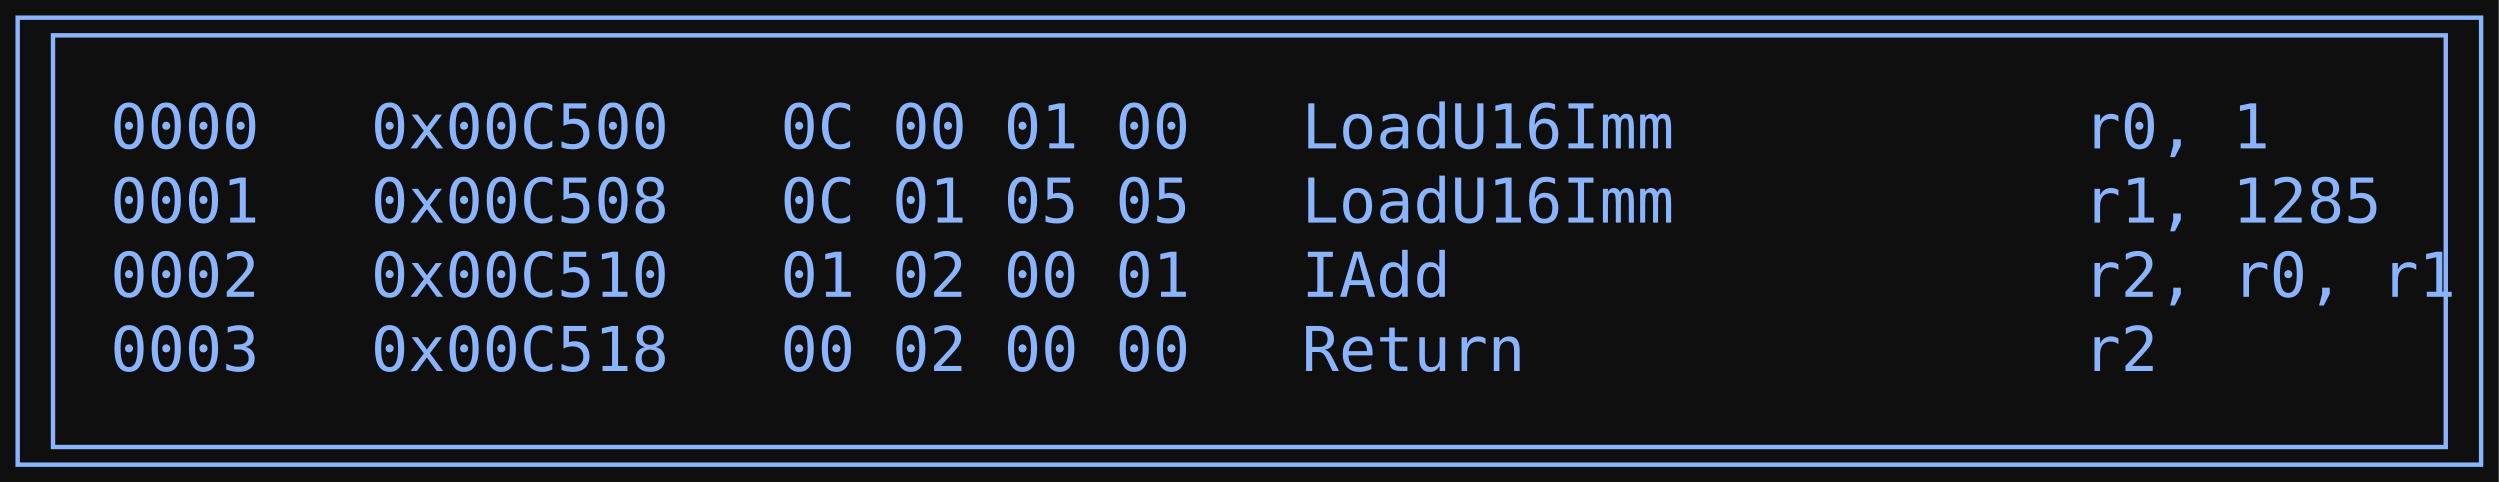
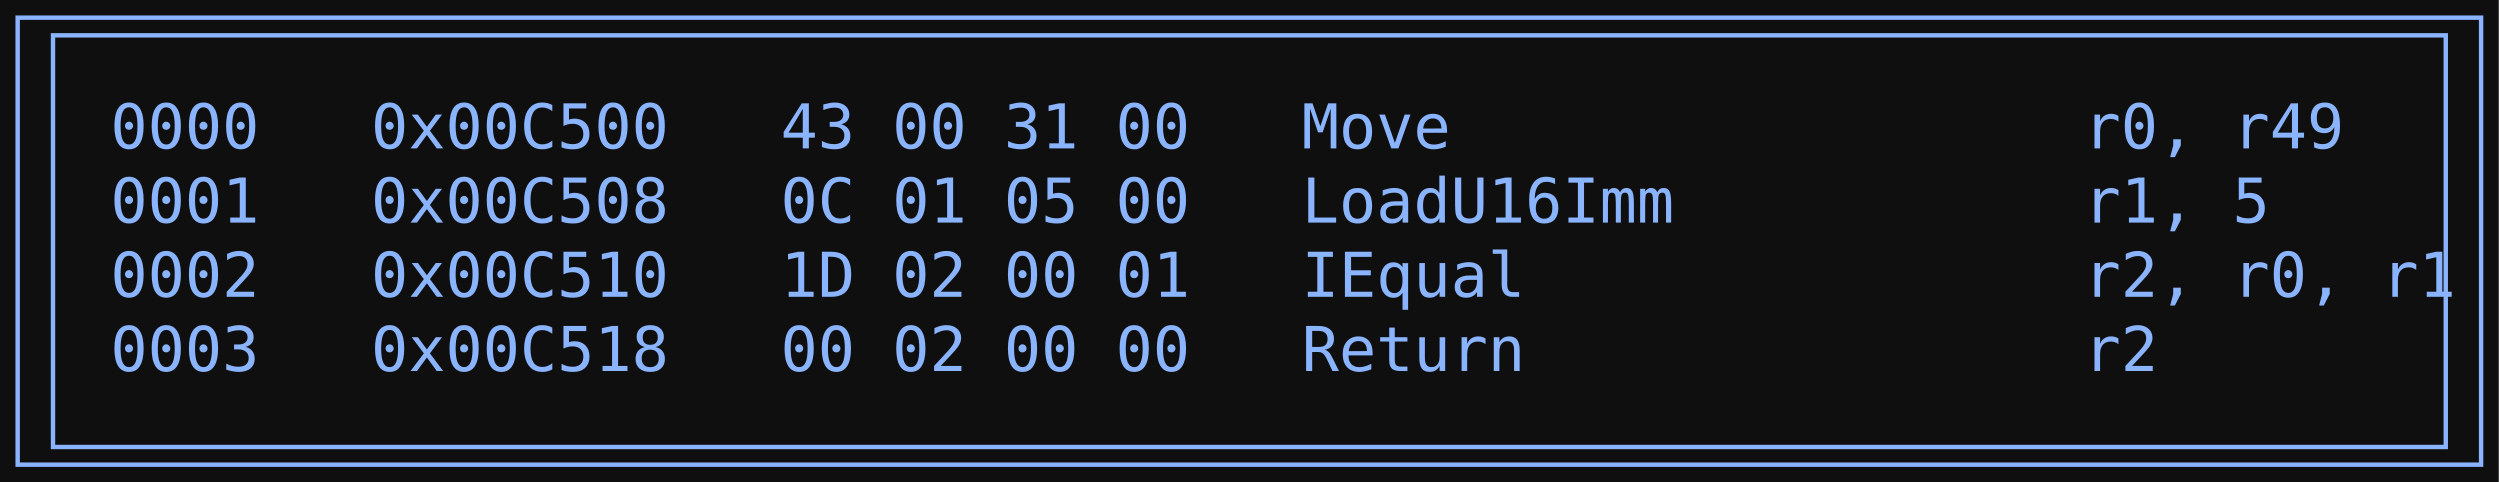
<svg xmlns="http://www.w3.org/2000/svg" width="566pt" height="109pt" viewBox="0.00 0.00 566.00 109.00">
  <g id="graph0" class="graph" transform="scale(1 1) rotate(0) translate(4 105.2)">
    <polygon fill="#0f0f0f" stroke="none" points="-4,4 -4,-105.2 561.72,-105.2 561.72,4 -4,4" />
    <g id="node1" class="node">
      <polygon fill="none" stroke="#8ab4fe" points="557.72,-101.2 0,-101.2 0,0 557.72,0 557.72,-101.2" />
      <polygon fill="none" stroke="#8ab4fe" points="8,-4 8,-97.2 549.72,-97.2 549.72,-4 8,-4" />
-       <text xml:space="preserve" text-anchor="start" x="21" y="-71.6" font-family="Consolas" font-size="14.00" fill="#8ab4fe">0000   0x00C500   0C 00 01 00   LoadU16Imm           r0, 1  </text>
-       <text xml:space="preserve" text-anchor="start" x="21" y="-54.8" font-family="Consolas" font-size="14.00" fill="#8ab4fe">0001   0x00C508   0C 01 05 05   LoadU16Imm           r1, 1285  </text>
-       <text xml:space="preserve" text-anchor="start" x="21" y="-38" font-family="Consolas" font-size="14.00" fill="#8ab4fe">0002   0x00C510   01 02 00 01   IAdd                 r2, r0, r1  </text>
+       <text xml:space="preserve" text-anchor="start" x="21" y="-71.6" font-family="Consolas" font-size="14.00" fill="#8ab4fe">0000   0x00C500   43 00 31 00   Move                 r0, r49  </text>
+       <text xml:space="preserve" text-anchor="start" x="21" y="-54.8" font-family="Consolas" font-size="14.00" fill="#8ab4fe">0001   0x00C508   0C 01 05 00   LoadU16Imm           r1, 5  </text>
+       <text xml:space="preserve" text-anchor="start" x="21" y="-38" font-family="Consolas" font-size="14.00" fill="#8ab4fe">0002   0x00C510   1D 02 00 01   IEqual               r2, r0, r1  </text>
      <text xml:space="preserve" text-anchor="start" x="21" y="-21.2" font-family="Consolas" font-size="14.00" fill="#8ab4fe">0003   0x00C518   00 02 00 00   Return               r2  </text>
    </g>
  </g>
</svg>
